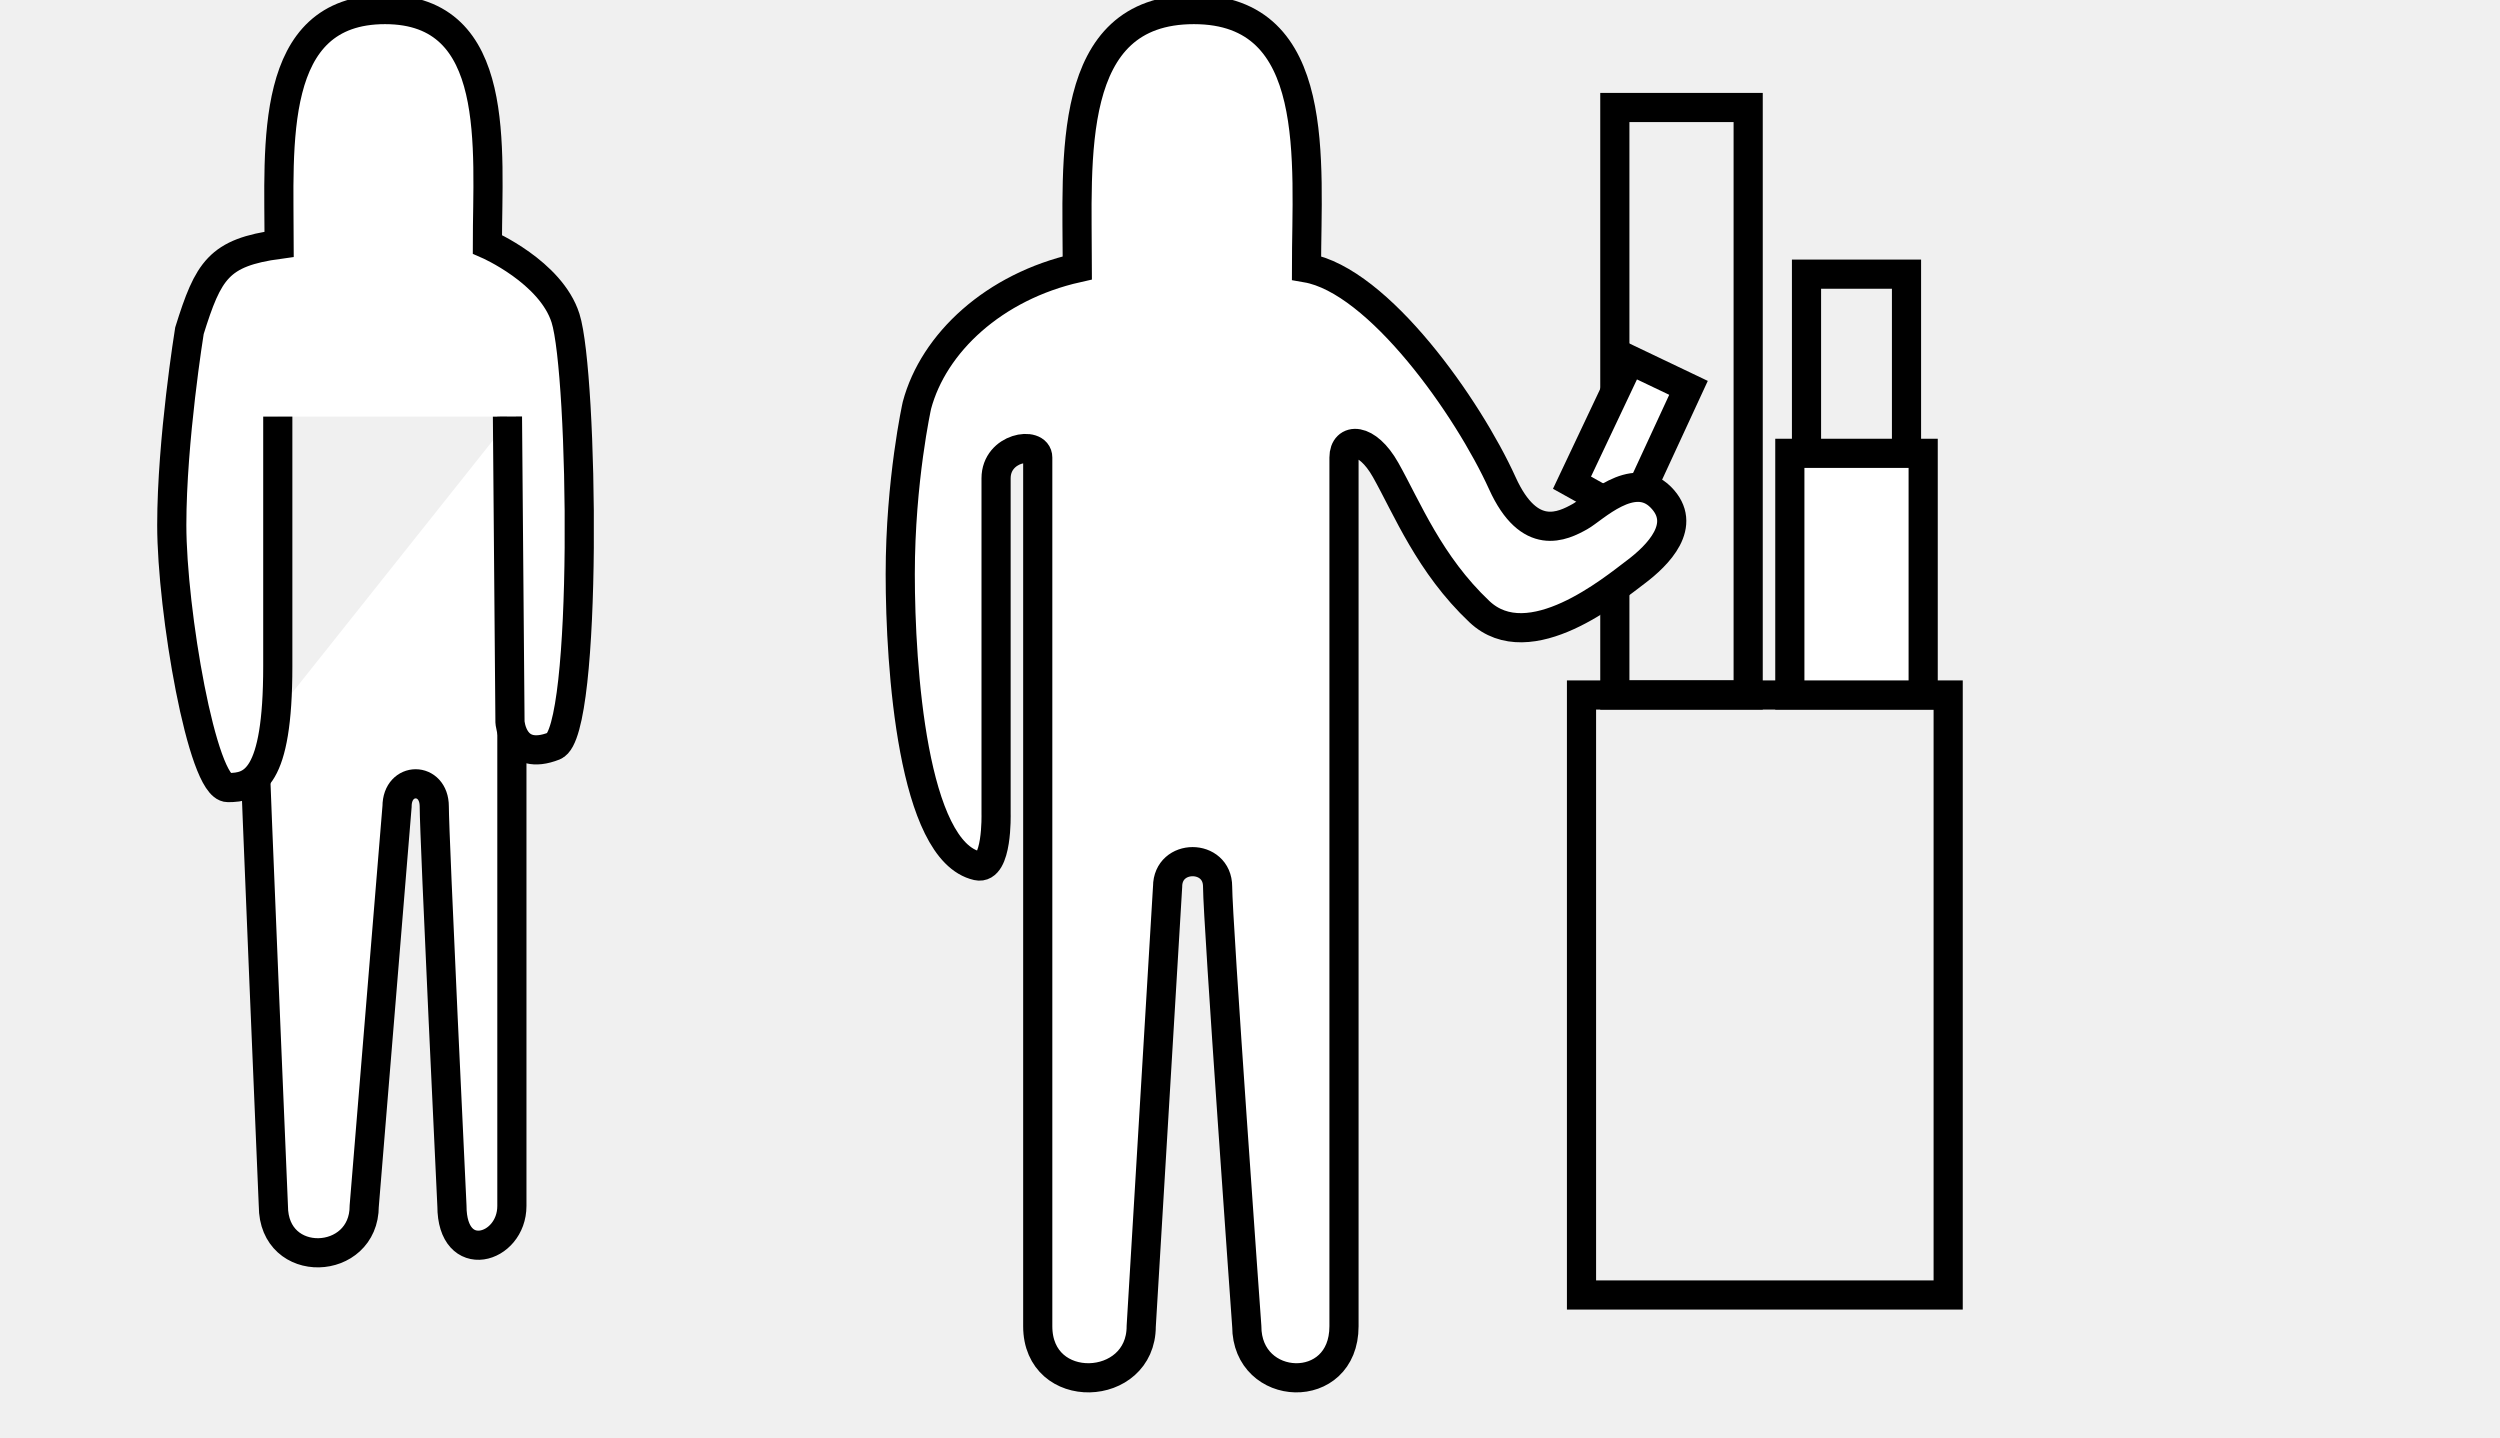
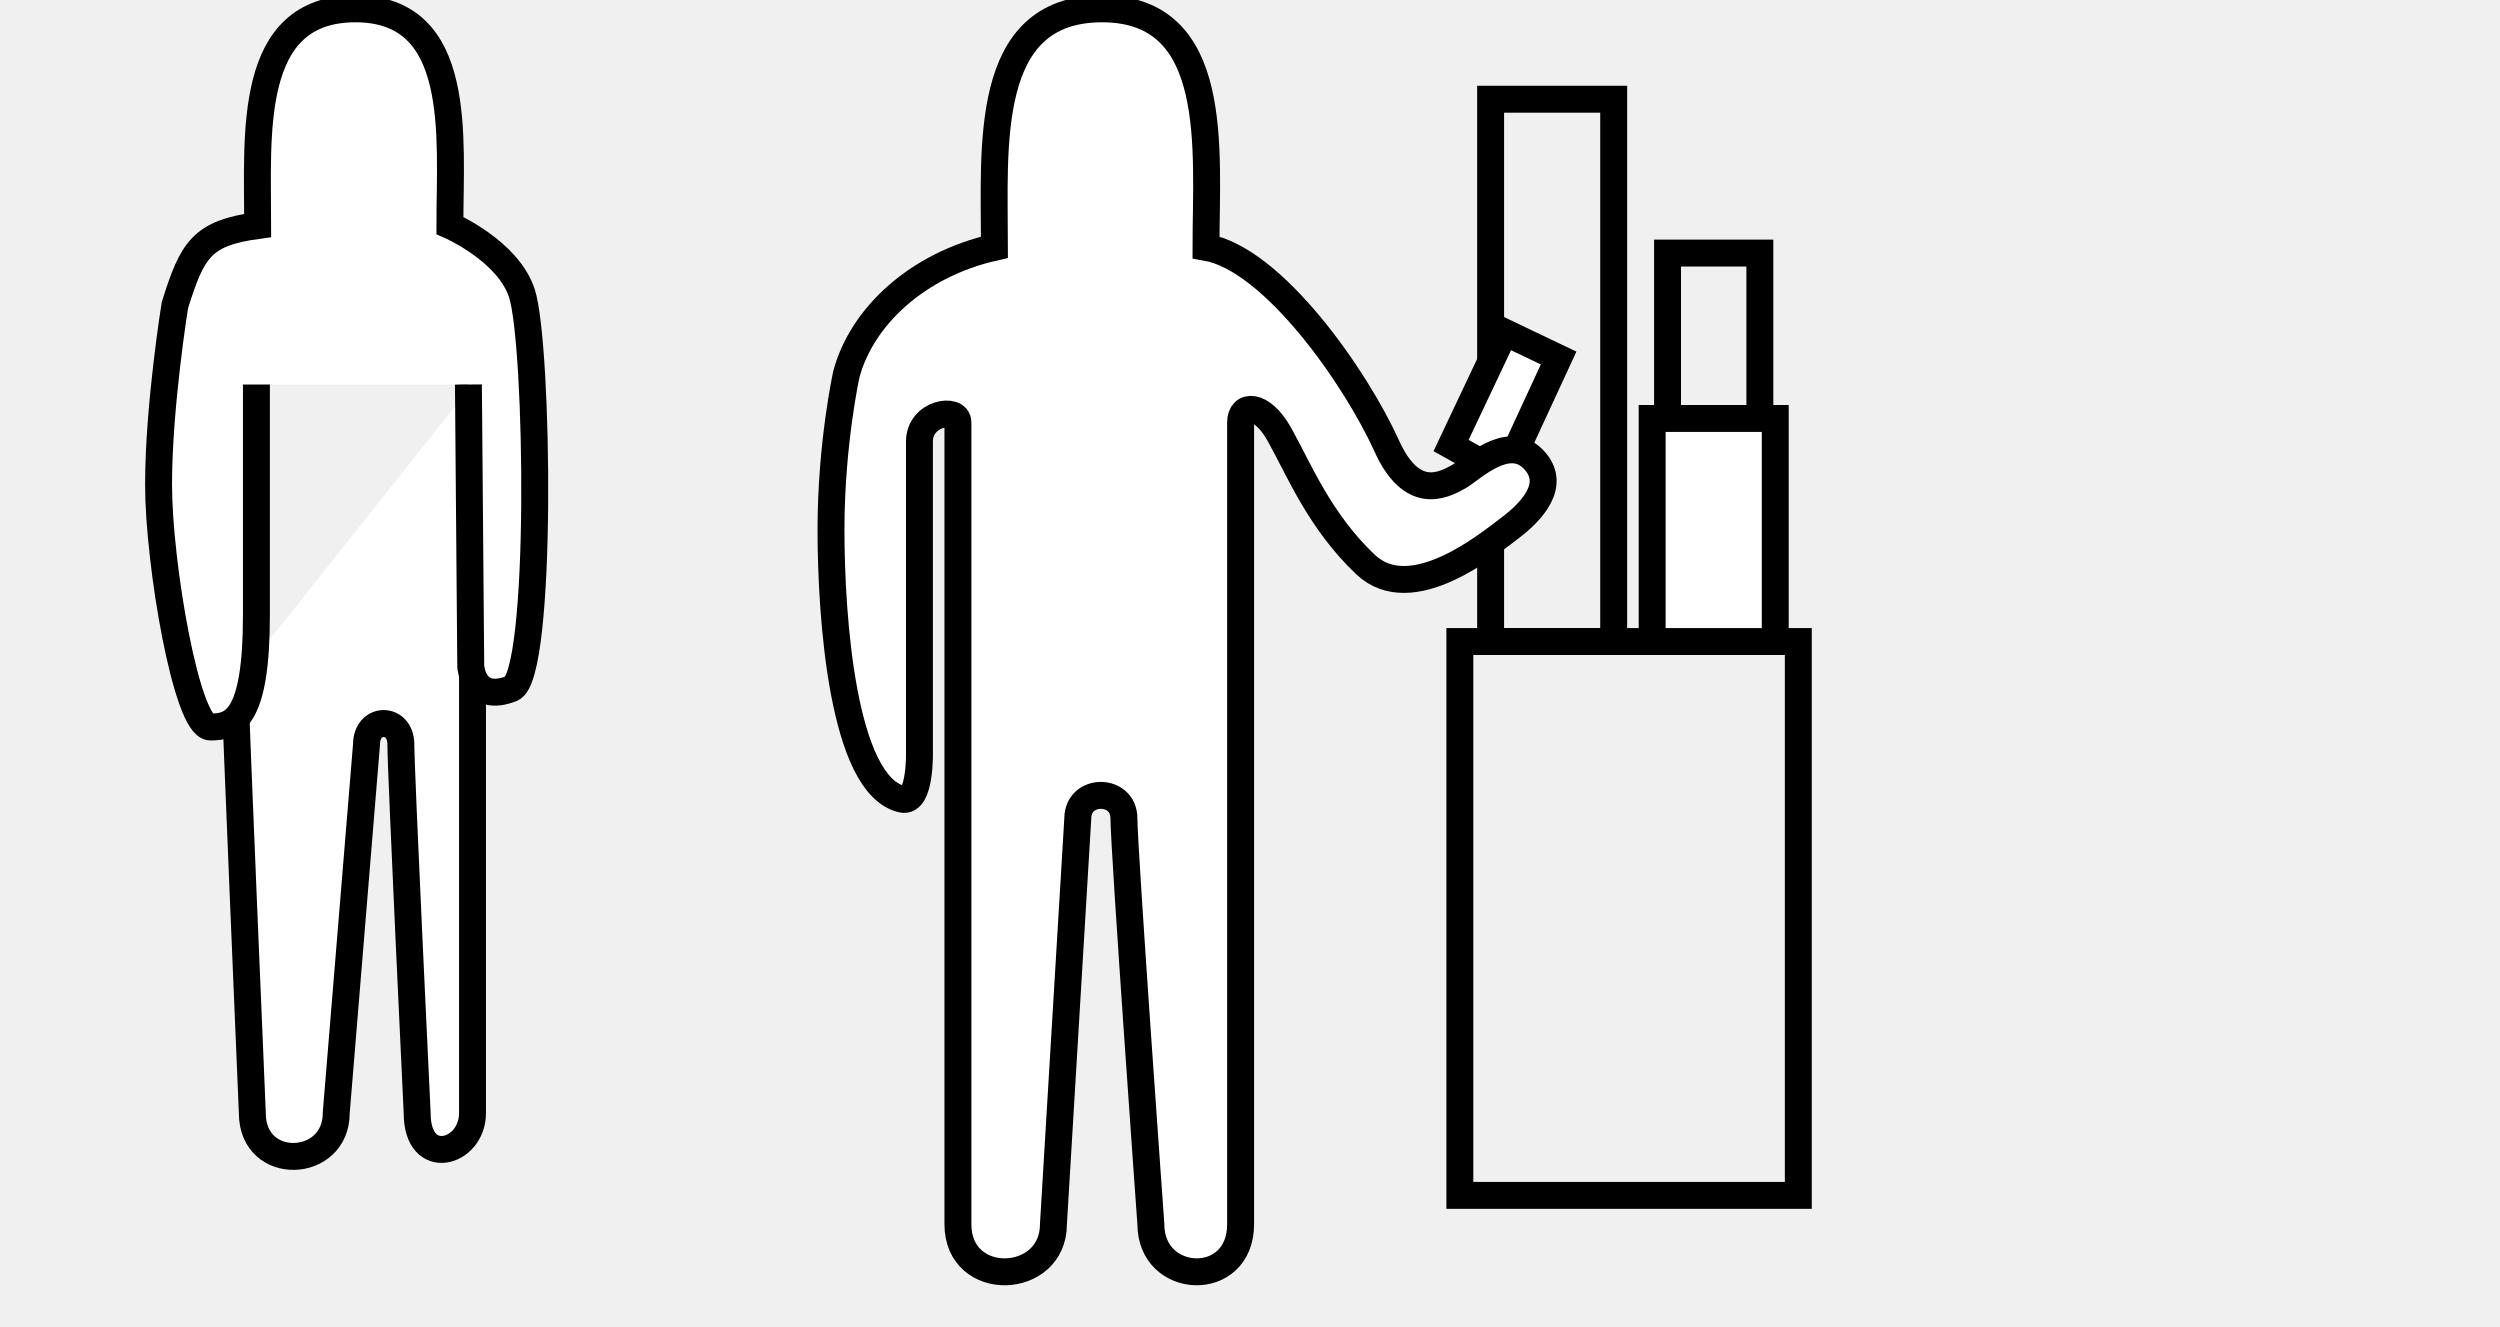
- <svg xmlns="http://www.w3.org/2000/svg" xmlns:xlink="http://www.w3.org/1999/xlink" version="1.1" x="0px" y="0px" viewBox="0 0 600 345" xml:space="preserve">
+ <svg xmlns="http://www.w3.org/2000/svg" xmlns:xlink="http://www.w3.org/1999/xlink" version="1.1" x="0px" y="0px" viewBox="0 0 650 345" xml:space="preserve">
  <animate id="sesemeblur" attributeName="stdDeviation" from="0" to="4" begin="big.end + 1.2s" dur="0.5s" fill="freeze" xlink:href="#monumentblur" />
  <filter id="blurrySeseme">
    <feGaussianBlur id="monumentblur" stdDeviation="0, 0" />
  </filter>
  <g id="social" pointer-events="all" transform="translate(-1400, -345)">
    <animateTransform attributeName="transform" type="translate" from="0,0" to="-125, 0" additive="sum" fill="freeze" begin="big.end + 1s" dur="0.7s" />
    <g id="guy2">
      <animateTransform attributeName="transform" type="translate" from="0,0" to="115,0" additive="sum" begin="big.end + 1s" dur="0.7s" fill="freeze" />
      <path fill="#FFFFFF" stroke="#000000" stroke-width="7" stroke-miterlimit="10" d="M1522.852,444.974c0,4.392,0,189.45,0,189.45    c0,10.452-14.388,14.538-14.388,0c0,0-4.239-88.589-4.239-95.858c0-7.269-8.934-7.269-8.934,0l-7.876,95.858    c0,14.538-21.807,15.447-21.807,0c0,0-4.544-107.219-4.544-111.762" />
      <path fill="#FFFFFF" stroke="#000000" stroke-width="7" stroke-miterlimit="10" d="M1466.668,444.977c0,0,0,48.461,0,59.97    c0,27.259-6.026,29.071-11.964,29.073c-6.209,0.003-13.478-42.551-13.478-62.995s4.239-46.643,4.239-46.643    c4.544-14.536,6.996-18.779,21.531-20.751c0-23.816-2.778-56.335,25.416-56.335c28.193,0,24.56,33.357,24.56,56.335    c0,0,15.22,6.618,18.752,17.722c4.239,13.326,5.451,99.344-2.728,102.675c-9.993,3.938-10.6-5.754-10.6-5.754l-0.606-73.297" />
    </g>
    <g id="monument" filter="url(#blurrySeseme)">
      <rect x="1779.561" y="511.799" fill="none" stroke="#000000" stroke-width="7" stroke-miterlimit="10" width="88" height="144">
        <animate attributeName="stroke" from="#000000" to="#898989" begin="big.end + 1s" dur="0.7s" fill="freeze" additive="sum" />
      </rect>
      <rect x="1787.561" y="370.799" fill="none" stroke="#000000" stroke-width="7" stroke-miterlimit="10" width="32" height="141">
        <animate attributeName="stroke" from="#000000" to="#898989" begin="big.end + 1s" dur="0.7s" fill="freeze" additive="sum" />
      </rect>
      <rect x="1833.561" y="410.799" fill="none" stroke="#000000" stroke-width="7" stroke-miterlimit="10" width="24" height="99">
        <animate attributeName="stroke" from="#000000" to="#898989" begin="big.end + 1s" dur="0.7s" fill="freeze" additive="sum" />
      </rect>
      <rect x="1829.561" y="453.799" fill="#FFFFFF" stroke="#000000" stroke-width="7" stroke-miterlimit="10" width="32" height="58">
        <animate attributeName="stroke" from="#000000" to="#898989" begin="big.end + 1s" dur="0.7s" fill="freeze" additive="sum" />
      </rect>
    </g>
    <g id="guy1">
      <animateTransform attributeName="transform" type="translate" from="0,0" to="15,0" additive="sum" begin="big.end + 1s" dur="0.7s" fill="freeze" />
      <polyline id="dudesphone" fill="#FFFFFF" stroke="#000000" stroke-width="7" stroke-miterlimit="10" points="1785.904,465.649    1777.278,460.844 1791.209,431.388 1805.241,438.085 1794.894,460.466  " />
      <path id="guy_1" fill="#FFFFFF" stroke="#000000" stroke-width="7" stroke-miterlimit="10" d="M1722.559,454.796   c0,4.833,0,208.5,0,208.5c0,17-23.333,16-23.333,0c0,0-7.001-97.497-7.001-105.497s-12-8-12,0l-6.332,105.497   c0,16-24.835,17-24.835,0c0,0,0-203.5,0-208.5c0-4-10-2.48-10,5c0,0,0,57.5,0,80.5c0,0,0.377,13.602-4.5,12.5   c-15.5-3.5-18.5-47.5-18.5-70s4-40.5,4-40.5c4-15,18.5-28.5,38.5-33c0-26.212-3.059-62,27.971-62s27.029,36.712,27.029,62   c17.334,3,38.788,33.552,47.001,51.666c6.499,14.334,14.499,10.334,18.667,8c3.29-1.842,12.666-11.332,19.333-4.666   s-0.667,14-6.001,18s-25.5,20.834-37.5,9.5s-17.347-24.838-22.5-34C1728.058,449.796,1722.559,449.963,1722.559,454.796z">
		
	</path>
    </g>
    <line fill="#FFFFFF" stroke="#000000" stroke-width="7" stroke-miterlimit="10" stroke-dasharray="7" x1="1543.167" y1="378.5" x2="1543.167" y2="378.5">
      <animate attributeName="x2" from="1543.167" to="1639.167" fill="freeze" begin="indefinite" dur="0.4s" id="big" />
      <animate attributeName="x1" from="1543.167" to="1639.167" fill="freeze" begin="big.end + 0.7s" dur="0.25s" />
    </line>
  </g>
</svg>
